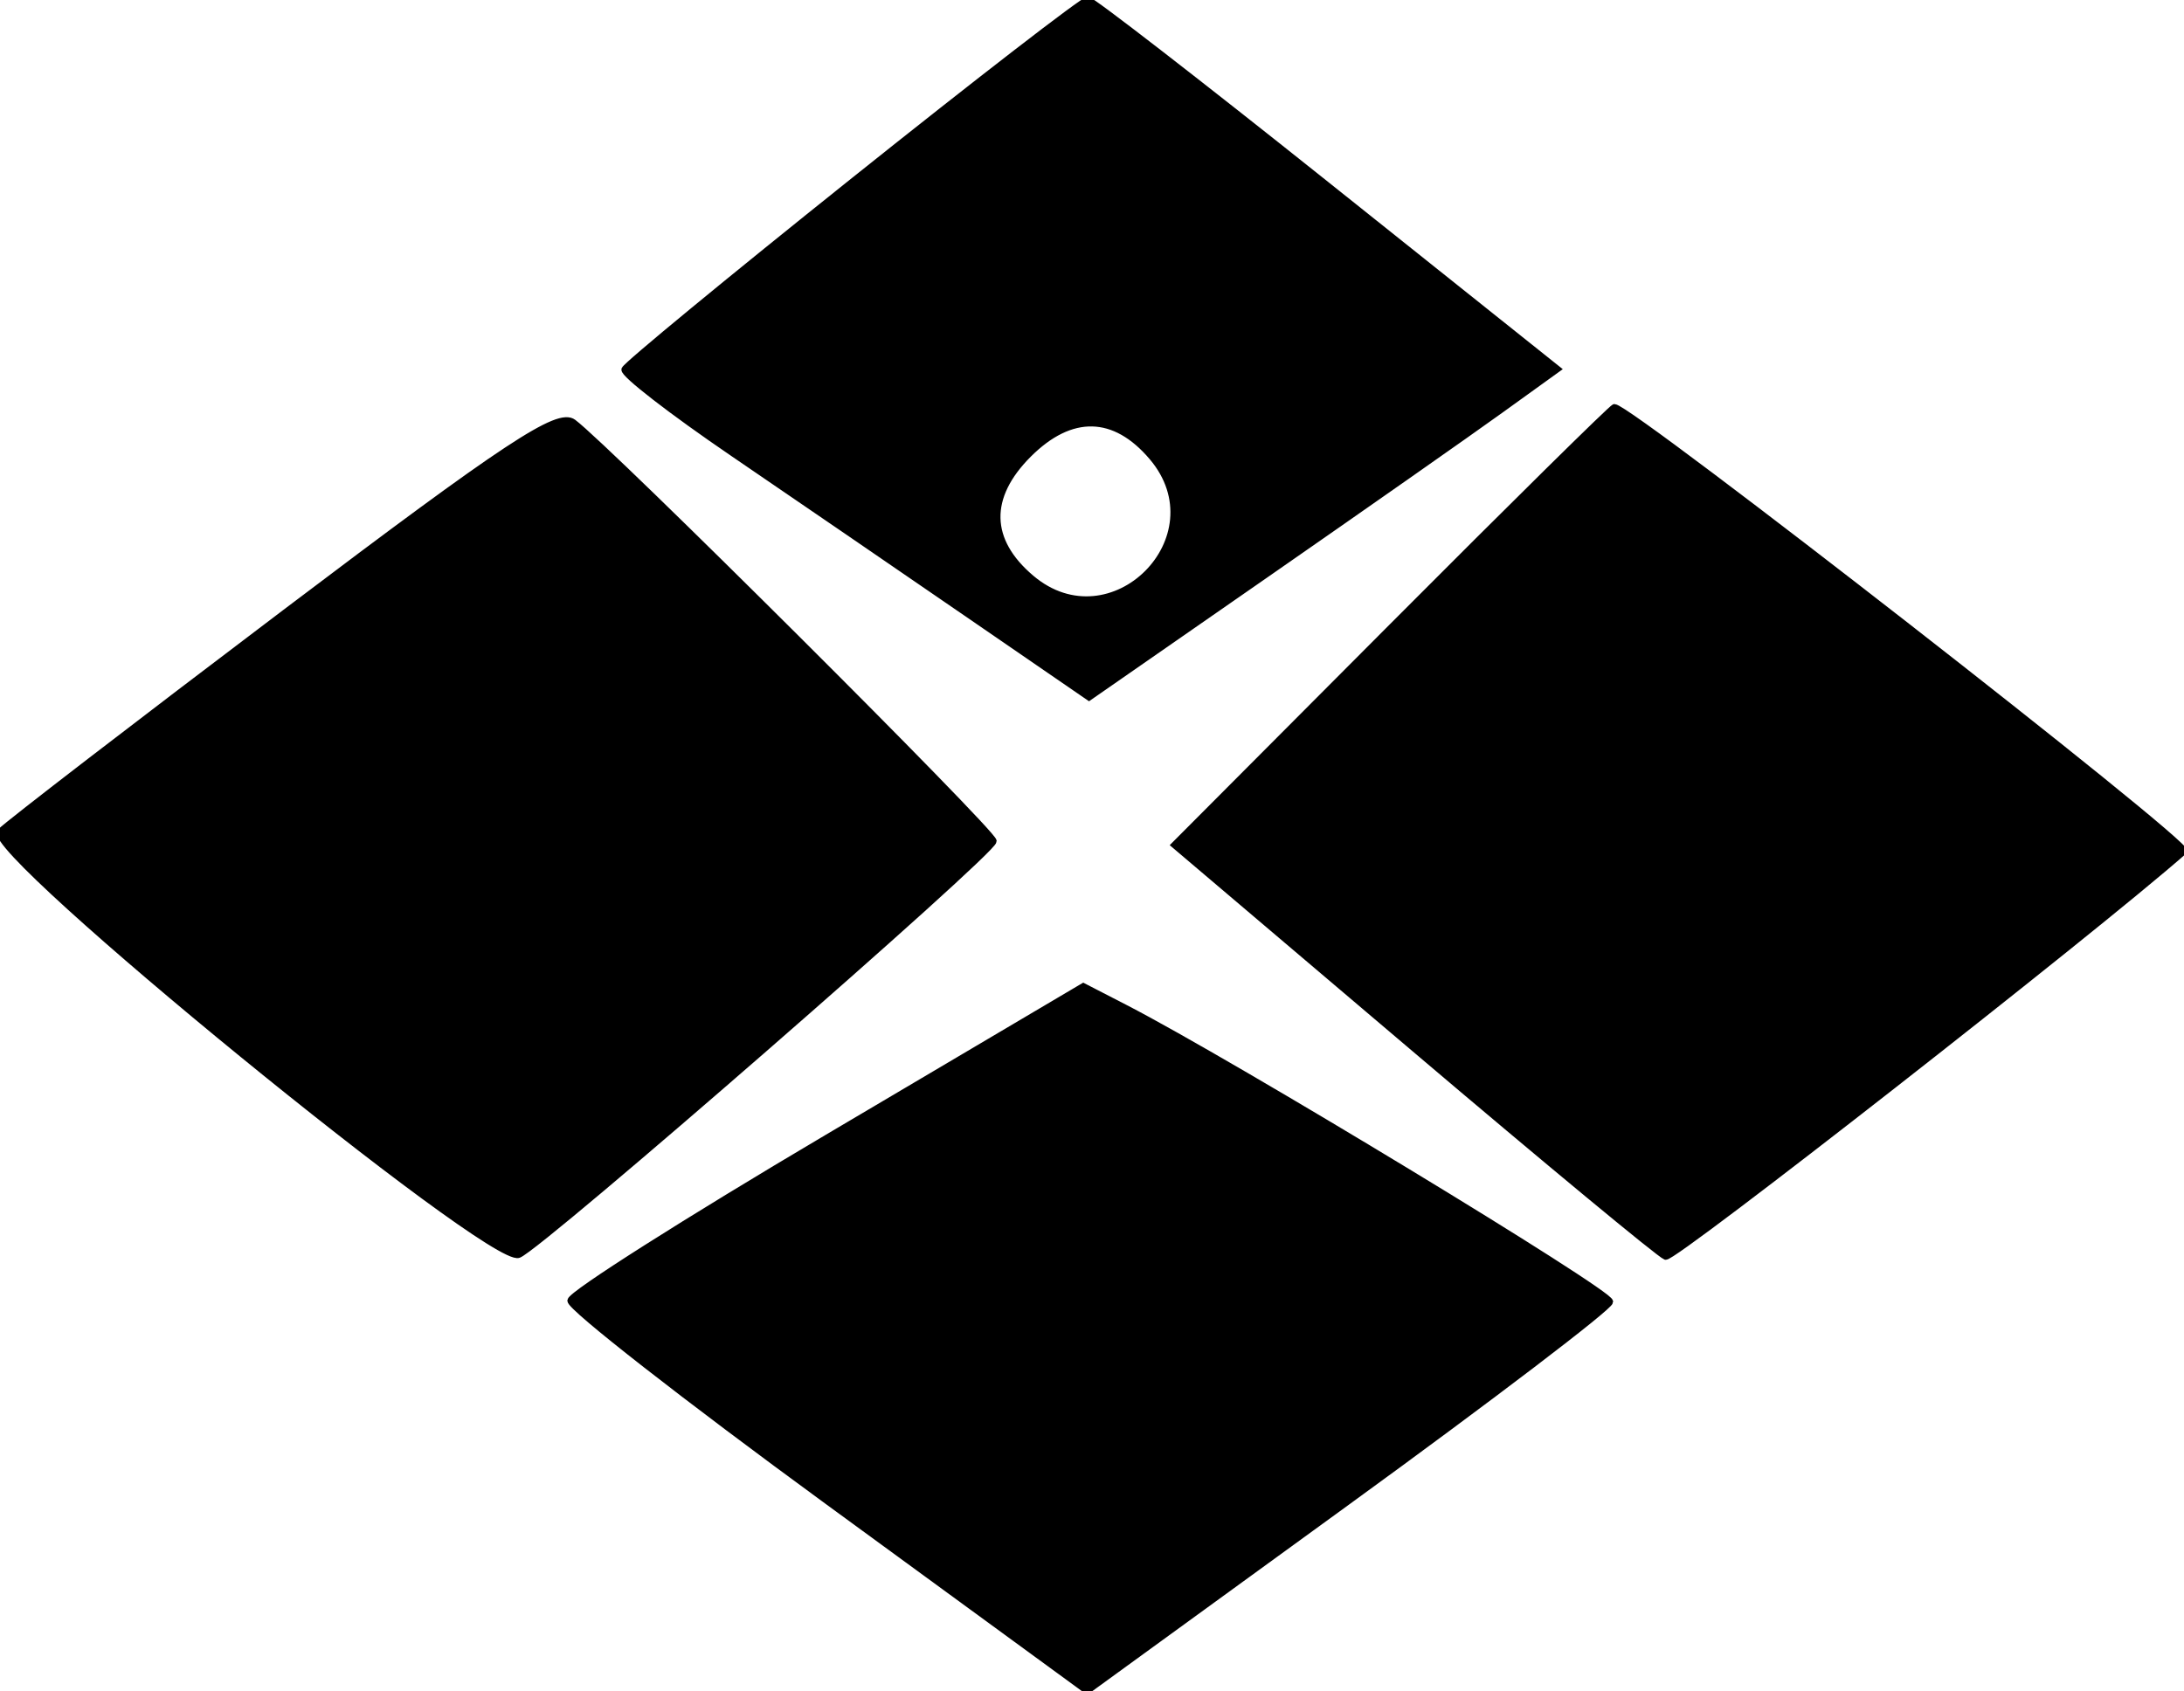
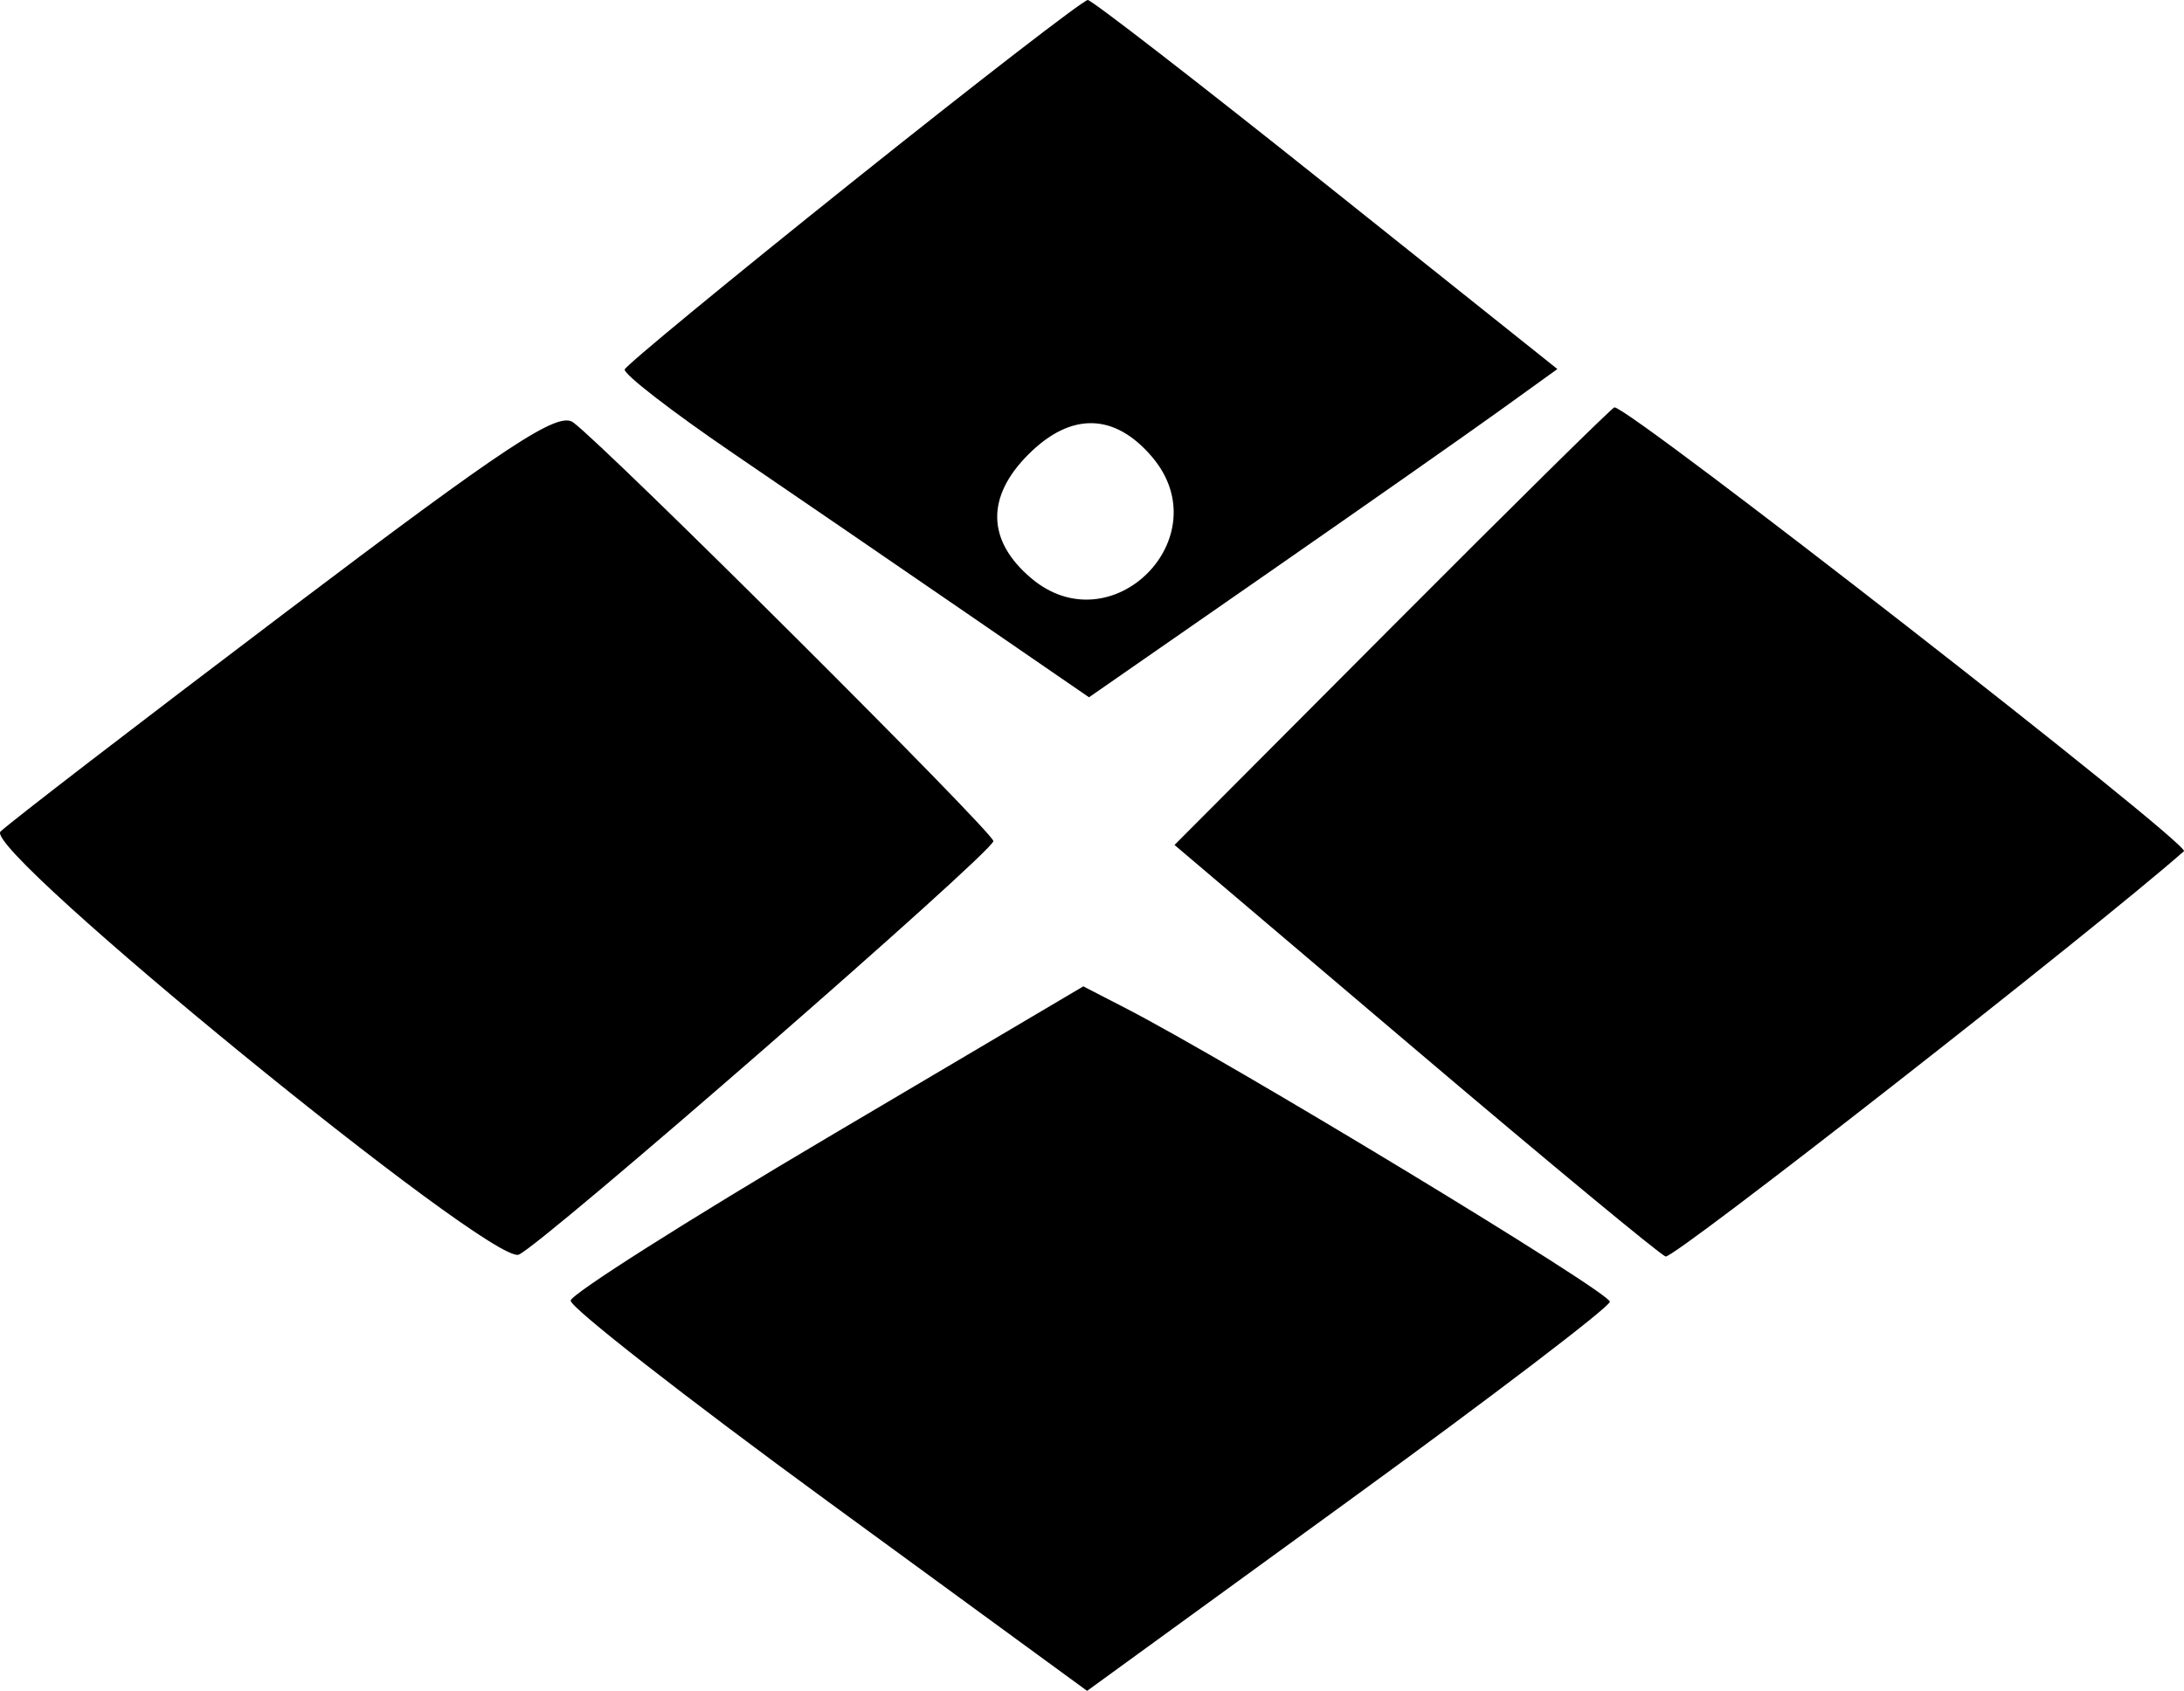
- <svg xmlns="http://www.w3.org/2000/svg" viewBox="0 0 334.18 258.768" stroke="currentColor">
+ <svg xmlns="http://www.w3.org/2000/svg" viewBox="0 0 334.18 258.768" fill="currentColor">
  <g transform="translate(-33.3227,-80.77996)">
    <path d="m 163.989,108.416 c -19.047,15.225 -34.832,28.229 -35.078,28.899 -0.246,0.669 7.185,6.422 16.514,12.783 9.328,6.361 25.414,17.377 35.745,24.48 l 18.786,12.914 27.086,-18.814 c 14.898,-10.348 31.022,-21.651 35.832,-25.118 l 8.747,-6.303 -35.352,-28.216 c -19.443,-15.519 -35.868,-28.236 -36.5,-28.261 -0.632,-0.026 -16.733,12.411 -35.78,27.636 m -86.99,66.089 c -22.671,17.15 -42.291,32.242 -43.601,33.538 -2.83,2.8 75.029,66.383 79.287,64.749 3.384,-1.299 72.636,-61.642 72.636,-63.292 0,-1.333 -58.938,-60.075 -64.286,-64.072 -2.314,-1.729 -10.182,3.466 -44.036,29.077 m 169.41,2.101 -33.37,33.486 36.75,31.192 c 20.212,17.156 37.489,31.462 38.393,31.791 1.197,0.435 65.089,-49.533 79.31,-62.026 1.116,-0.981 -84.767,-67.93 -87.142,-67.93 -0.314,0 -15.587,15.069 -33.941,33.487 M 209.633,150.74 c 10.412,12.305 -6.221,28.938 -18.526,18.526 -6.784,-5.741 -6.934,-12.437 -0.422,-18.948 6.511,-6.512 13.207,-6.362 18.948,0.422 m -49.668,104.117 c -21.515,12.718 -39.212,23.95 -39.327,24.96 -0.115,1.009 17.619,14.861 39.408,30.783 l 39.618,28.948 39.91,-29.005 c 21.95,-15.952 39.985,-29.697 40.076,-30.544 0.149,-1.377 -58.021,-36.648 -74.145,-44.957 l -6.422,-3.31 -39.118,23.125" />
  </g>
</svg>
